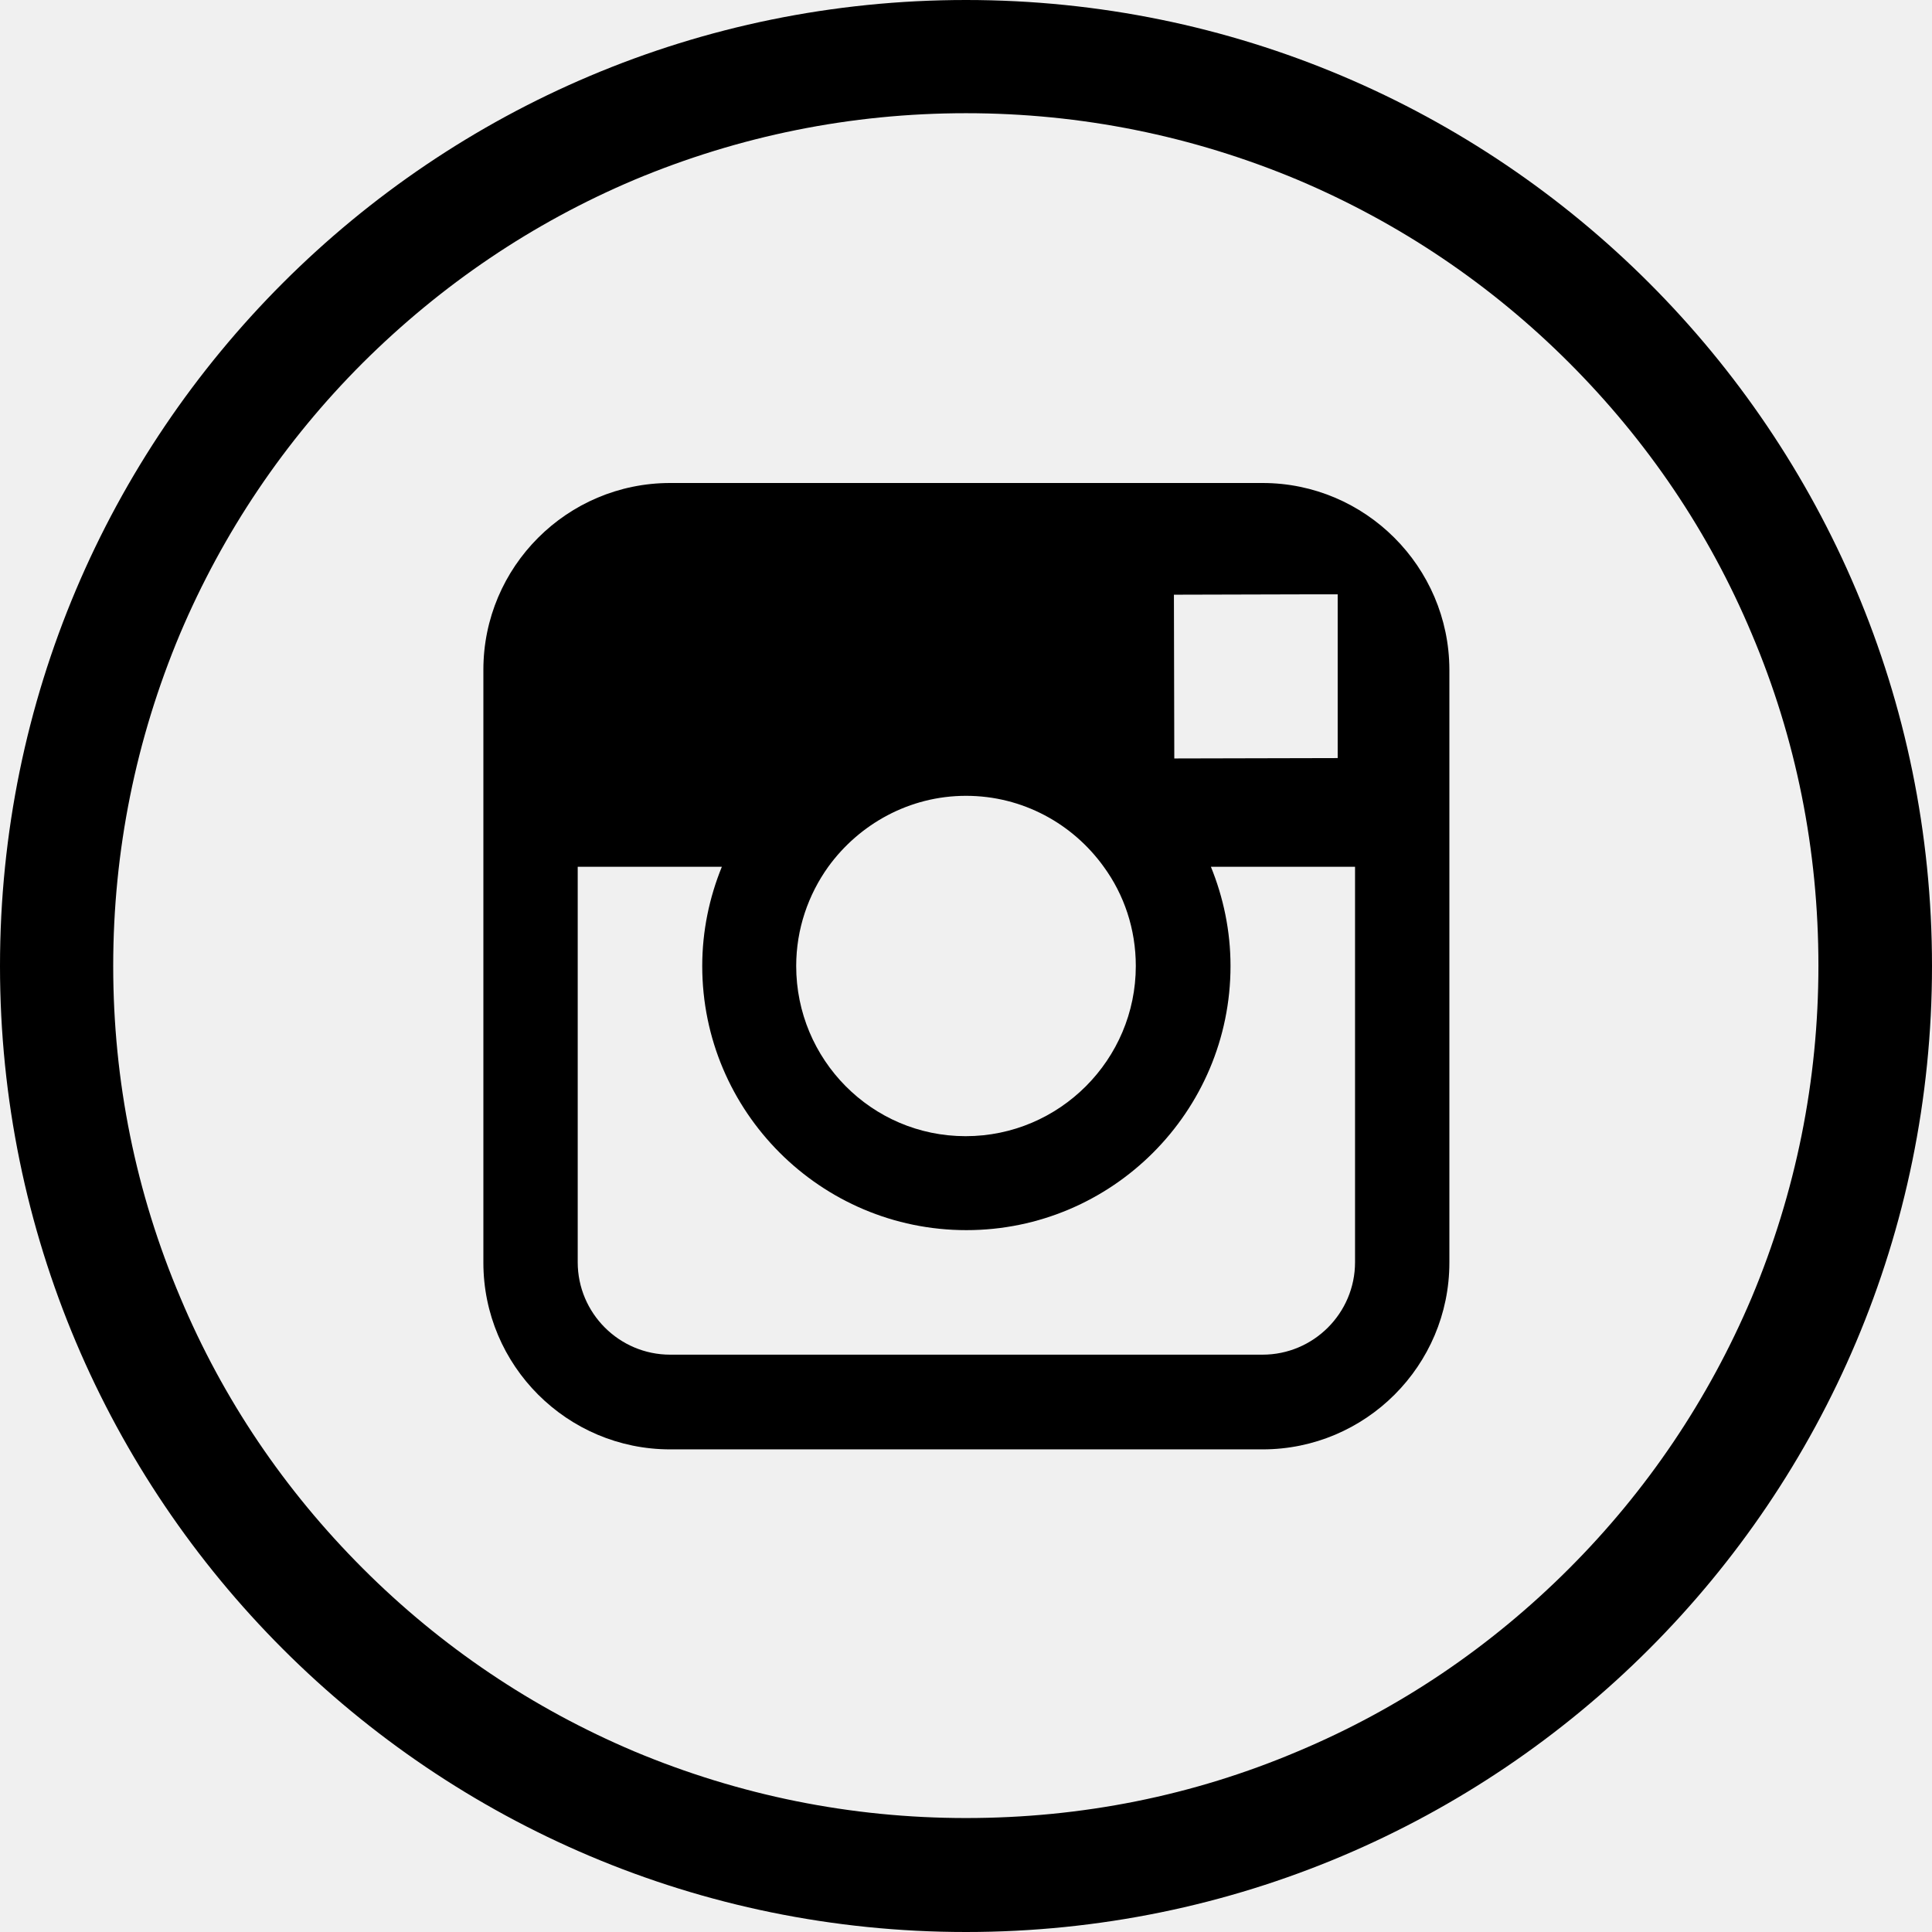
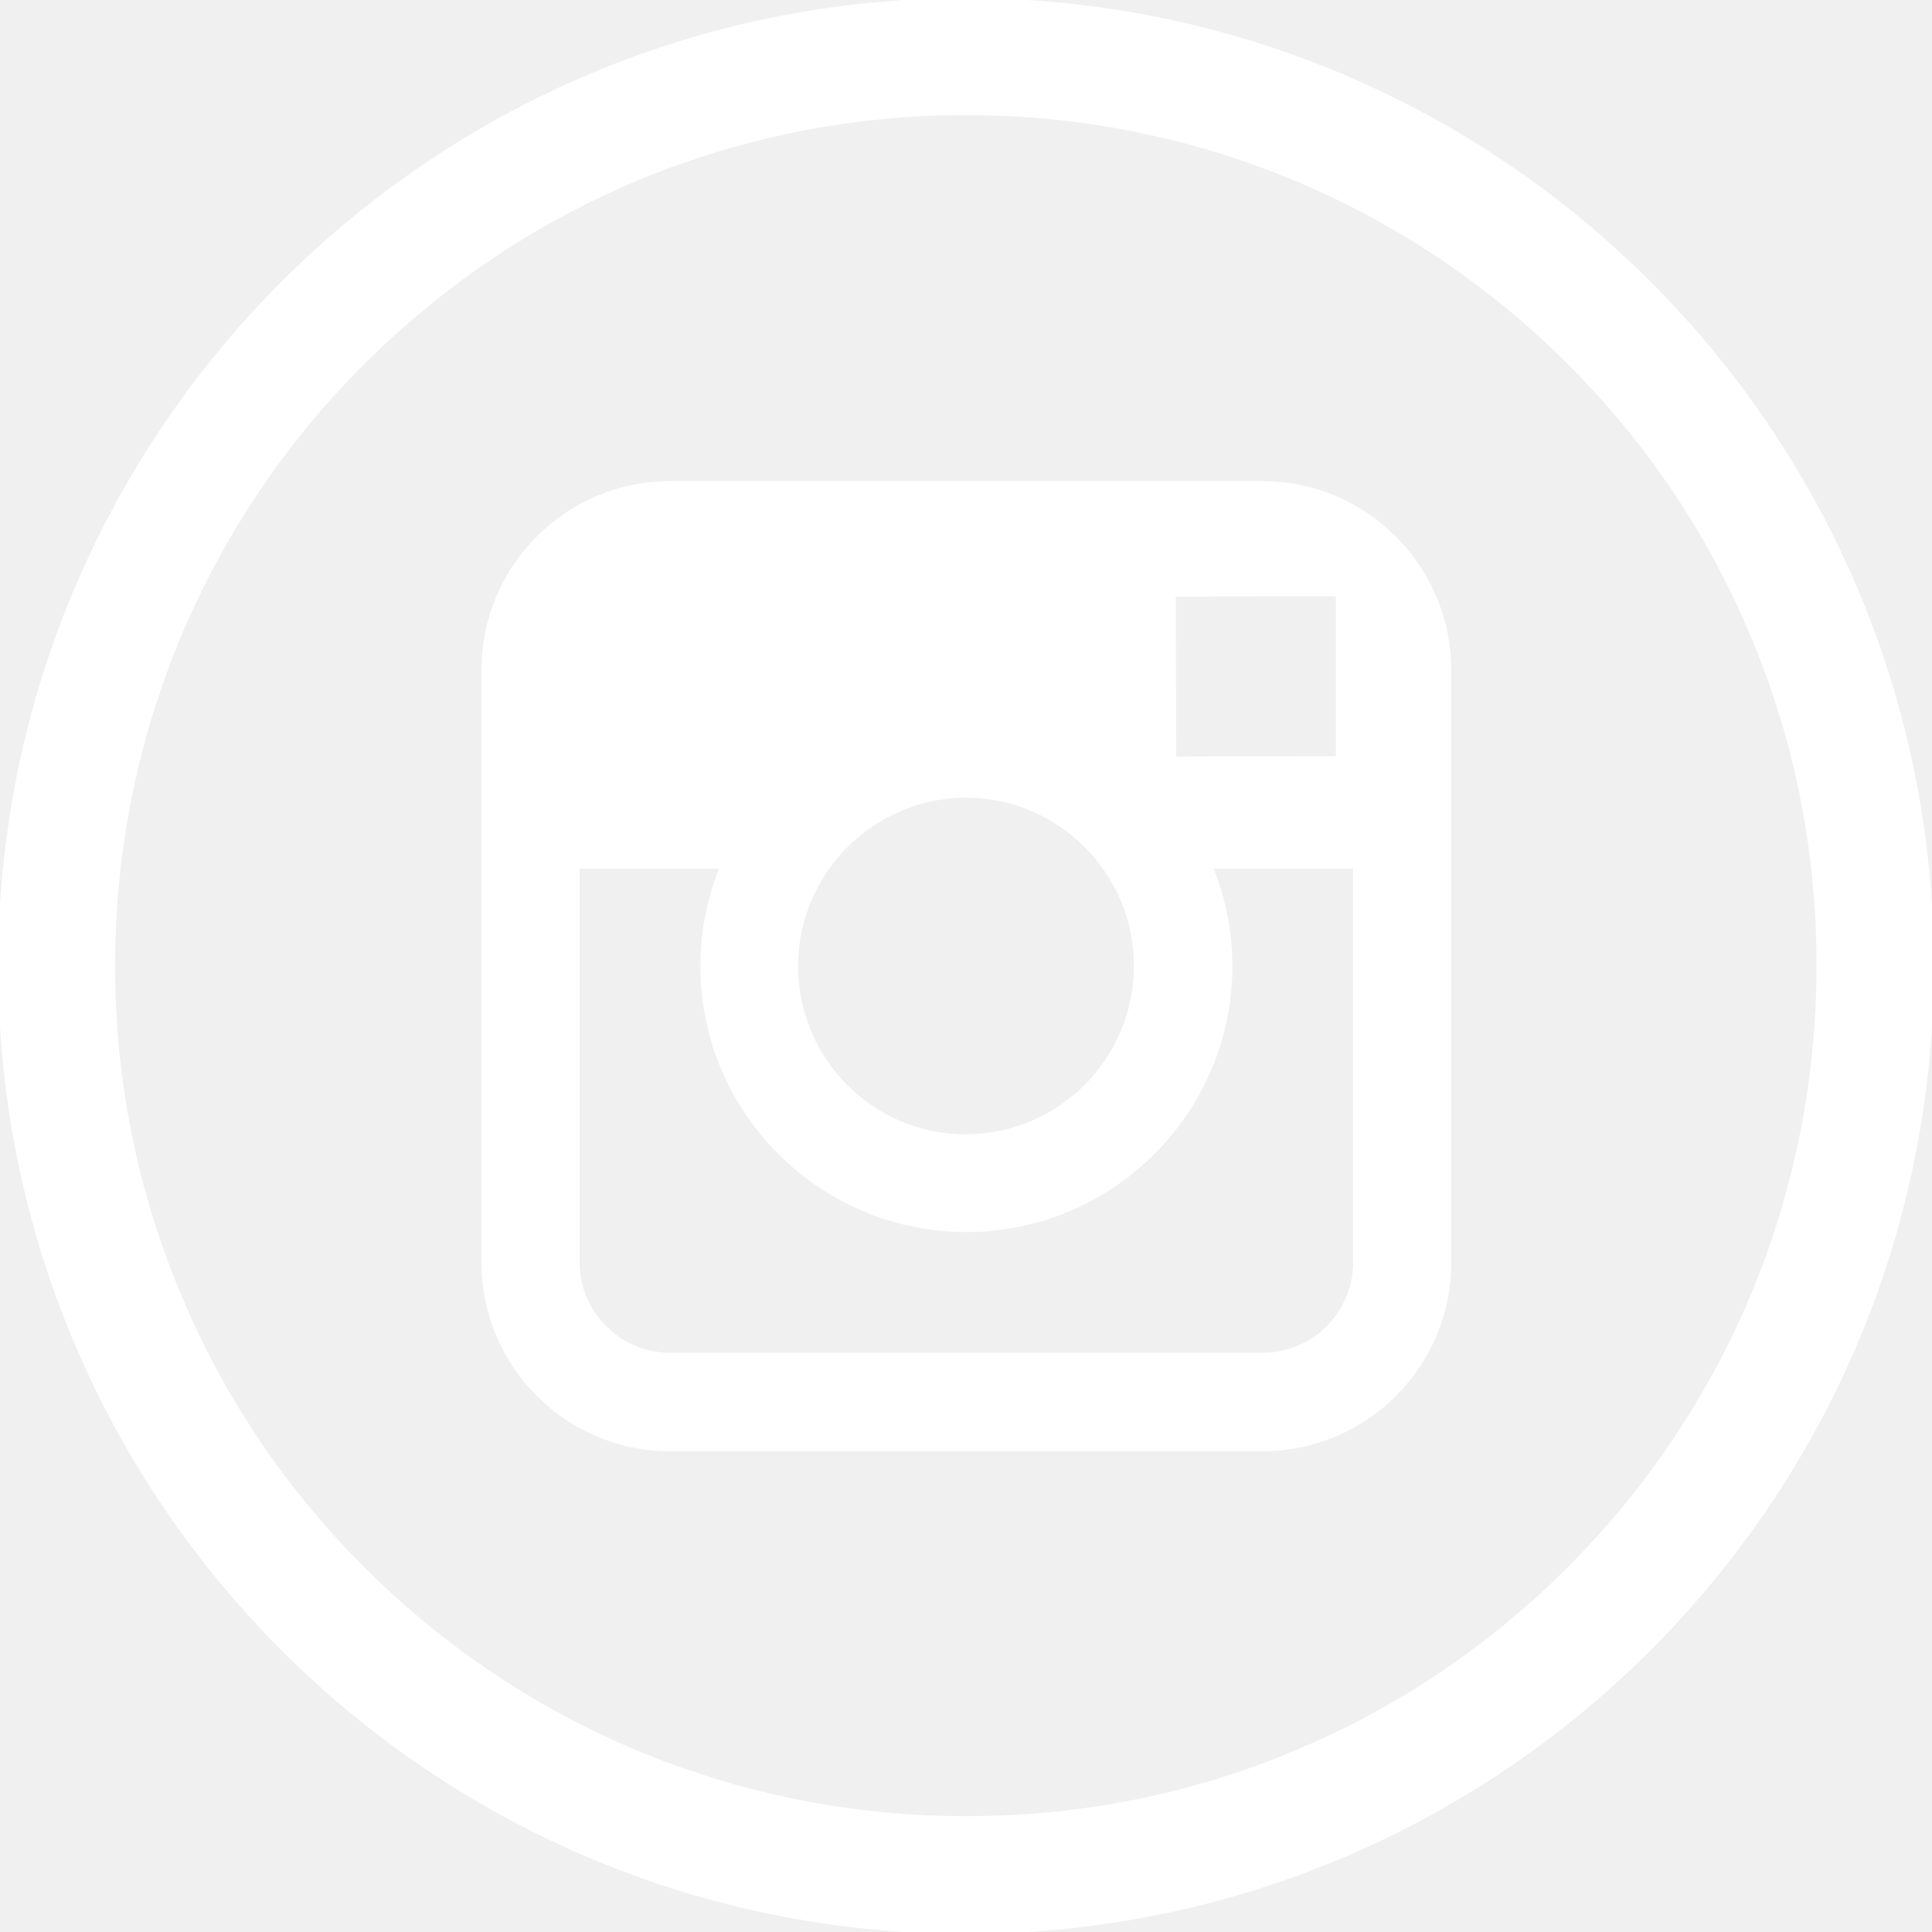
- <svg xmlns="http://www.w3.org/2000/svg" fill="#000000" height="800px" width="800px" version="1.1" id="Layer_1" viewBox="-143 145 512 512" xml:space="preserve">
-   <g>
-     <path d="M113,145c-141.4,0-256,114.6-256,256s114.6,256,256,256s256-114.6,256-256S254.4,145,113,145z M272.8,560.7   c-20.8,20.8-44.9,37.1-71.8,48.4c-27.8,11.8-57.4,17.7-88,17.7c-30.5,0-60.1-6-88-17.7c-26.9-11.4-51.1-27.7-71.8-48.4   c-20.8-20.8-37.1-44.9-48.4-71.8C-107,461.1-113,431.5-113,401s6-60.1,17.7-88c11.4-26.9,27.7-51.1,48.4-71.8   c20.9-20.8,45-37.1,71.9-48.5C52.9,181,82.5,175,113,175s60.1,6,88,17.7c26.9,11.4,51.1,27.7,71.8,48.4   c20.8,20.8,37.1,44.9,48.4,71.8c11.8,27.8,17.7,57.4,17.7,88c0,30.5-6,60.1-17.7,88C309.8,515.8,293.5,540,272.8,560.7z" />
-     <path d="M191.6,273h-157c-27.3,0-49.5,22.2-49.5,49.5v52.3v104.8c0,27.3,22.2,49.5,49.5,49.5h157c27.3,0,49.5-22.2,49.5-49.5V374.7   v-52.3C241,295.2,218.8,273,191.6,273z M205.8,302.5h5.7v5.6v37.8l-43.3,0.1l-0.1-43.4L205.8,302.5z M76.5,374.7   c8.2-11.3,21.5-18.8,36.5-18.8s28.3,7.4,36.5,18.8c5.4,7.4,8.5,16.5,8.5,26.3c0,24.8-20.2,45.1-45.1,45.1C88,446.1,68,425.8,68,401   C68,391.2,71.2,382.1,76.5,374.7z M216.1,479.5c0,13.5-11,24.5-24.5,24.5h-157c-13.5,0-24.5-11-24.5-24.5V374.7h38.2   c-3.3,8.1-5.2,17-5.2,26.3c0,38.6,31.4,70,70,70c38.6,0,70-31.4,70-70c0-9.3-1.9-18.2-5.2-26.3h38.2V479.5z" />
+ <svg xmlns="http://www.w3.org/2000/svg" fill="#fff" height="800px" width="800px" version="1.1" id="Layer_1" viewBox="-143 145 512 512" xml:space="preserve" stroke="#fff">
+   <g id="SVGRepo_bgCarrier" stroke-width="0" />
+   <g id="SVGRepo_tracerCarrier" stroke-linecap="round" stroke-linejoin="round" />
+   <g id="SVGRepo_iconCarrier">
+     <g>
+       <path d="M113,145c-141.4,0-256,114.6-256,256s114.6,256,256,256s256-114.6,256-256S254.4,145,113,145z M272.8,560.7 c-20.8,20.8-44.9,37.1-71.8,48.4c-27.8,11.8-57.4,17.7-88,17.7c-30.5,0-60.1-6-88-17.7c-26.9-11.4-51.1-27.7-71.8-48.4 c-20.8-20.8-37.1-44.9-48.4-71.8C-107,461.1-113,431.5-113,401s6-60.1,17.7-88c11.4-26.9,27.7-51.1,48.4-71.8 c20.9-20.8,45-37.1,71.9-48.5C52.9,181,82.5,175,113,175s60.1,6,88,17.7c26.9,11.4,51.1,27.7,71.8,48.4 c20.8,20.8,37.1,44.9,48.4,71.8c11.8,27.8,17.7,57.4,17.7,88c0,30.5-6,60.1-17.7,88C309.8,515.8,293.5,540,272.8,560.7z" />
+       <path d="M191.6,273h-157c-27.3,0-49.5,22.2-49.5,49.5v52.3v104.8c0,27.3,22.2,49.5,49.5,49.5h157c27.3,0,49.5-22.2,49.5-49.5V374.7 v-52.3C241,295.2,218.8,273,191.6,273z M205.8,302.5h5.7v5.6v37.8l-43.3,0.1l-0.1-43.4L205.8,302.5z M76.5,374.7 c8.2-11.3,21.5-18.8,36.5-18.8s28.3,7.4,36.5,18.8c5.4,7.4,8.5,16.5,8.5,26.3c0,24.8-20.2,45.1-45.1,45.1C88,446.1,68,425.8,68,401 C68,391.2,71.2,382.1,76.5,374.7z M216.1,479.5c0,13.5-11,24.5-24.5,24.5h-157c-13.5,0-24.5-11-24.5-24.5V374.7h38.2 c-3.3,8.1-5.2,17-5.2,26.3c0,38.6,31.4,70,70,70c38.6,0,70-31.4,70-70c0-9.3-1.9-18.2-5.2-26.3h38.2V479.5z" />
+     </g>
  </g>
</svg>
